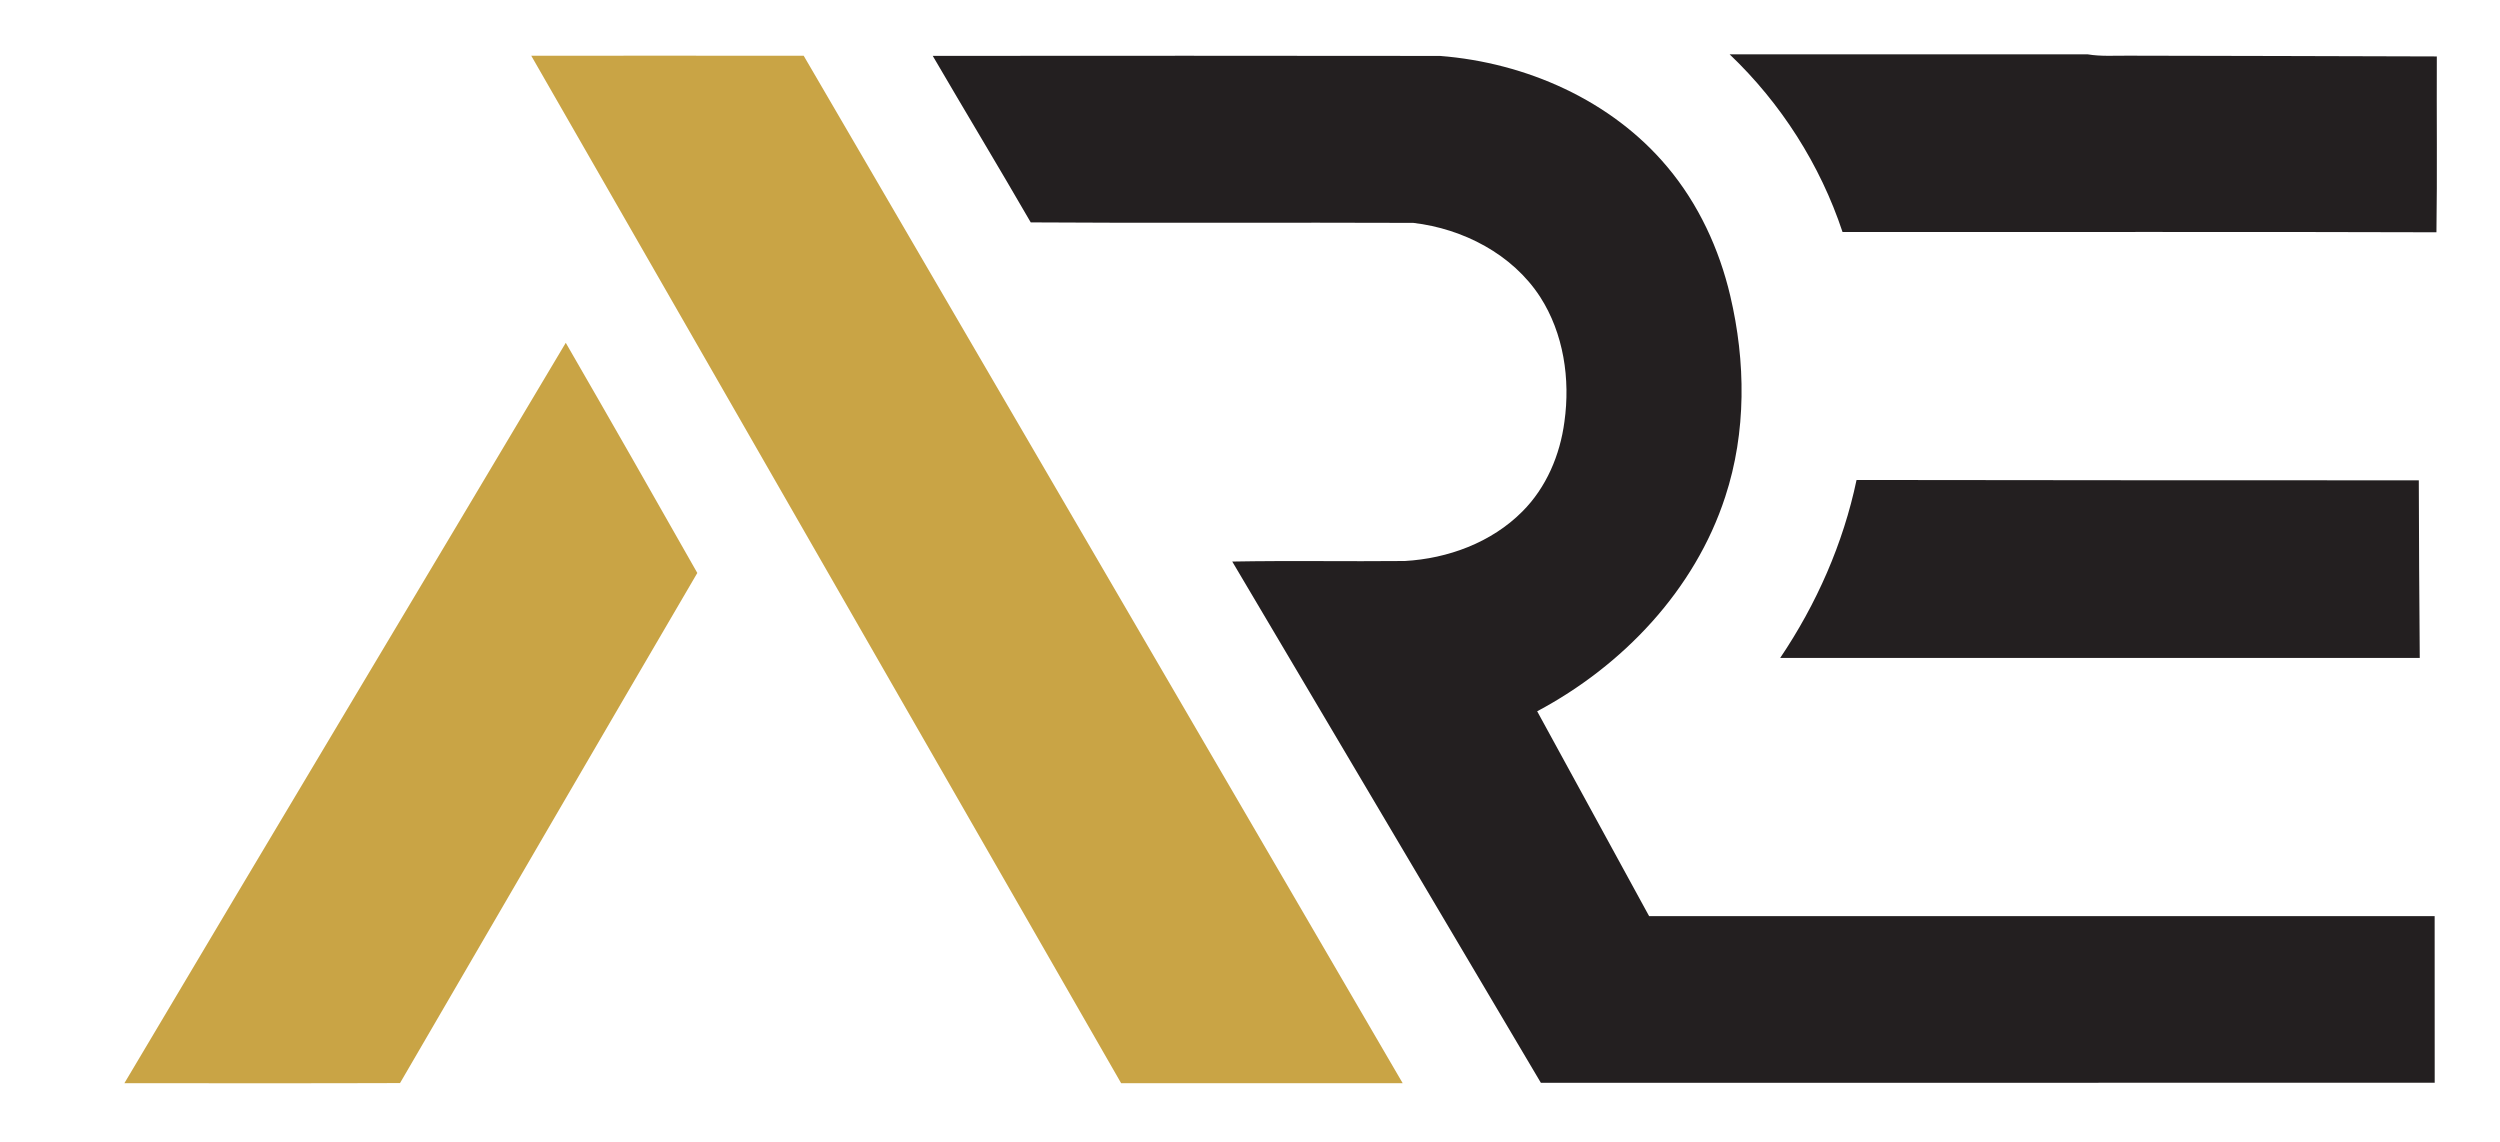
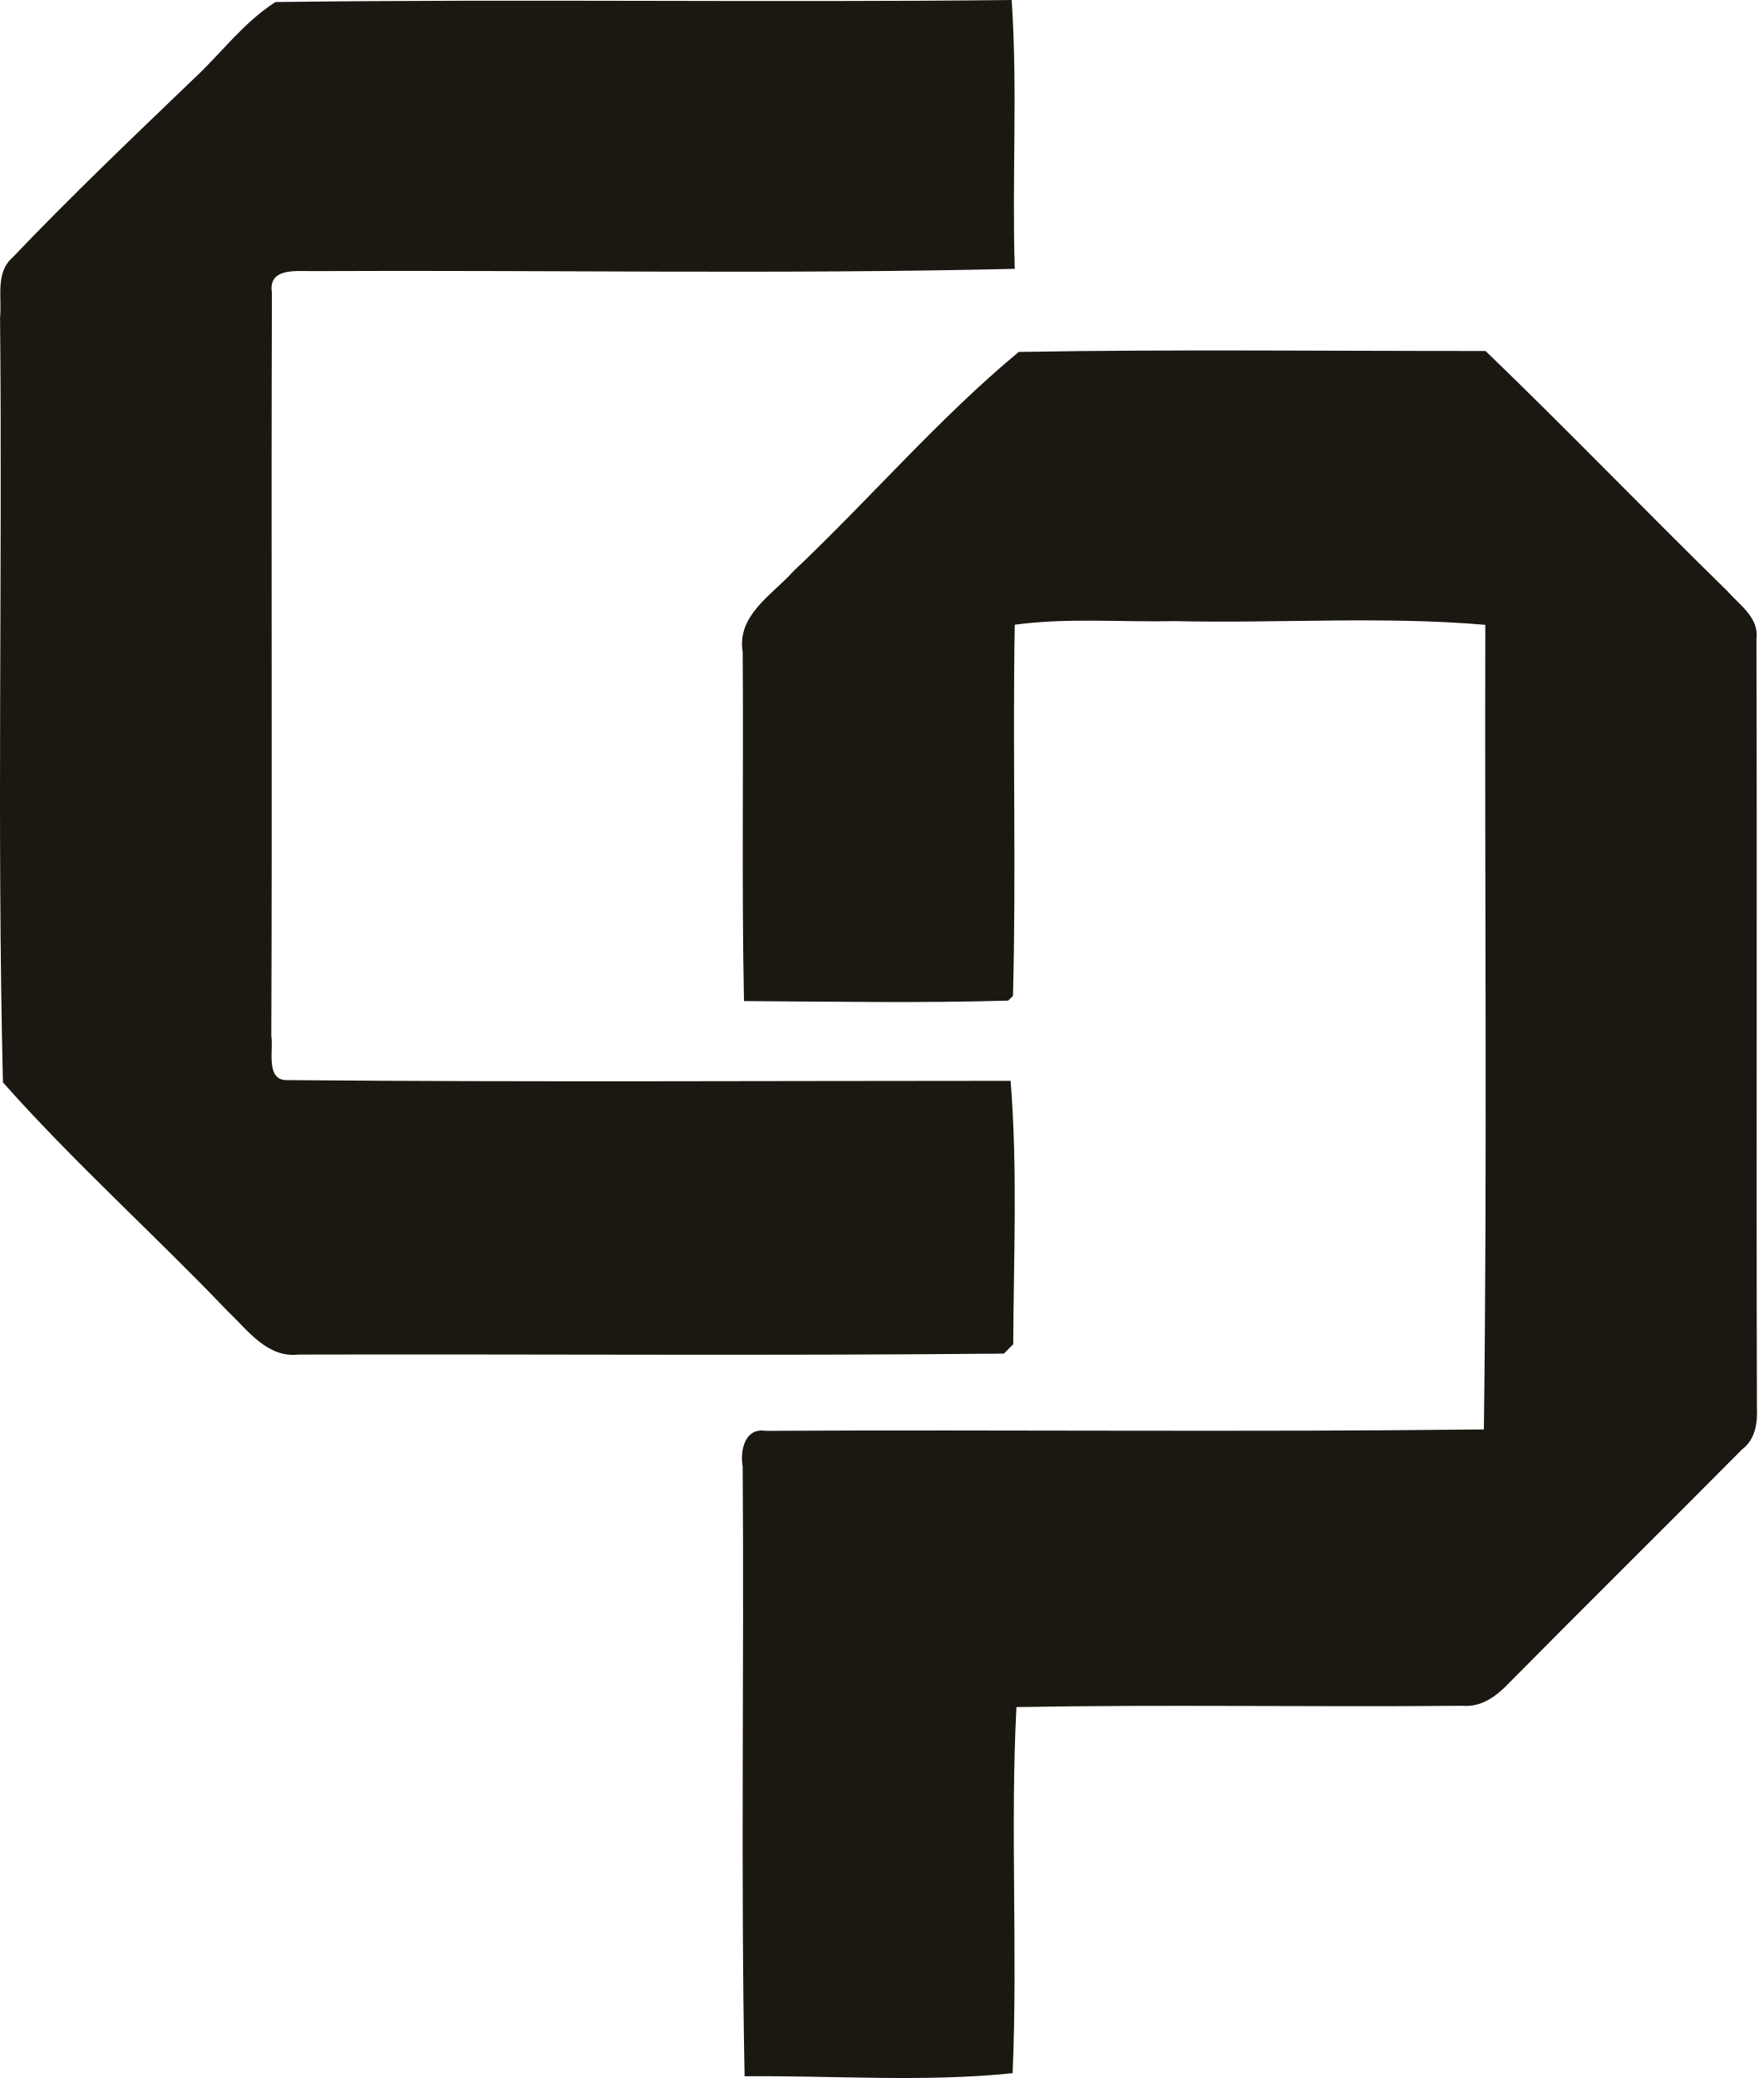
- <svg xmlns="http://www.w3.org/2000/svg" viewBox="120 -20 920 420" version="1.1">
-   <g fill="#231f20">
-     <path d="M 756.51 0.00 L 888.29 0.00 C 893.15 0.81 898.09 0.45 902.99 0.49 C 940.91 0.52 978.83 0.69 1016.75 0.77 C 1016.65 22.34 1016.93 43.91 1016.61 65.48 C 943.76 65.23 870.91 65.46 798.05 65.37 C 789.83 40.60 775.40 18.00 756.51 0.00 Z" />
-     <path d="M 463.25 0.56 C 525.48 0.52 587.71 0.49 649.93 0.58 C 681.53 3.05 713.05 16.88 733.61 41.47 C 745.04 55.08 752.68 71.61 756.73 88.85 C 762.45 113.10 762.71 139.01 754.88 162.83 C 743.72 197.12 717.18 224.99 685.68 241.75 C 699.46 266.85 713.10 292.03 726.87 317.13 C 823.23 317.11 919.59 317.12 1015.95 317.13 C 1015.99 337.57 1015.96 358.01 1015.97 378.45 C 906.33 378.49 796.68 378.46 687.04 378.47 C 649.16 314.54 611.35 250.58 573.47 186.65 C 594.63 186.26 615.80 186.66 636.97 186.45 C 652.84 185.55 668.89 179.65 680.22 168.24 C 689.03 159.44 694.11 147.43 695.71 135.18 C 697.91 119.51 695.43 102.70 686.77 89.25 C 676.56 73.53 658.40 64.16 640.09 62.02 C 593.16 61.82 546.23 62.17 499.31 61.84 C 487.45 41.32 475.19 21.03 463.25 0.56 Z" />
-     <path d="M 803.21 156.63 C 872.18 156.70 941.15 156.79 1010.12 156.76 C 1010.14 178.54 1010.32 200.33 1010.47 222.12 C 932.02 222.13 853.57 222.13 775.11 222.12 C 788.47 202.31 798.30 180.04 803.21 156.63 Z" />
-   </g>
-   <g fill="#c9a445">
-     <path d="M 315.50 0.51 C 348.92 0.49 382.34 0.48 415.76 0.52 C 489.20 126.57 562.78 252.55 636.19 378.62 C 601.65 378.62 567.11 378.63 532.58 378.62 C 460.25 252.57 387.84 126.56 315.50 0.51 Z" />
-     <path d="M 165.77 378.62 C 219.73 287.69 274.13 197.02 328.20 106.15 C 344.47 134.31 360.58 162.55 376.61 190.85 C 340.04 253.36 303.62 315.96 267.21 378.57 C 233.40 378.70 199.59 378.60 165.77 378.62 Z" />
-   </g>
+ <svg xmlns="http://www.w3.org/2000/svg" width="140" height="165" viewBox="0 0 140 165" fill="none">
+   <path d="M15.332 6.304C17.528 4.279 19.325 1.778 21.873 0.162C41.346 -0.095 60.838 0.219 80.32 0C80.805 7.103 80.339 14.234 80.568 21.346C61.969 21.793 43.343 21.431 24.735 21.527C23.48 21.536 21.274 21.26 21.588 23.248C21.522 42.911 21.617 62.583 21.541 82.256C21.731 83.349 21.027 85.869 22.872 85.764C41.983 85.935 61.114 85.821 80.235 85.821C80.796 92.772 80.482 99.779 80.444 106.739C80.263 106.92 79.892 107.3 79.702 107.481C61.047 107.662 42.364 107.509 23.699 107.557C21.208 107.842 19.648 105.598 18.051 104.086C12.194 97.963 5.852 92.277 0.233 85.945C-0.252 65.721 0.204 45.459 0.004 25.225C0.166 23.637 -0.385 21.66 0.974 20.471C5.614 15.603 10.482 10.963 15.332 6.304Z" fill="#1B1812" />
+   <path d="M63.006 45.345C69.043 39.64 74.501 33.241 80.881 27.945C93.223 27.726 105.583 27.878 117.944 27.869C124.429 34.116 130.676 40.61 137.113 46.904C138.101 48.036 139.68 49.034 139.452 50.755C139.509 71.074 139.433 91.393 139.49 111.712C139.547 112.958 139.385 114.28 138.311 115.088C132.178 121.278 125.978 127.391 119.855 133.591C118.866 134.637 117.64 135.587 116.109 135.445C104.309 135.559 92.5 135.331 80.7 135.549C80.196 145.229 80.814 154.937 80.396 164.616C73.407 165.348 66.191 164.797 59.117 164.863C58.803 148.728 59.088 132.583 58.965 116.447C58.746 115.202 59.117 113.348 60.781 113.614C79.797 113.509 98.804 113.728 117.811 113.5C118.087 92.211 117.868 70.913 117.925 49.614C109.738 48.911 101.485 49.51 93.27 49.319C89.029 49.414 84.779 49.034 80.567 49.605C80.387 59.427 80.691 69.268 80.425 79.08L80.044 79.451C73.056 79.66 66.058 79.527 59.069 79.489C58.879 70.247 59.041 61.005 58.965 51.763C58.489 48.834 61.323 47.228 63.006 45.345Z" fill="#1B1812" />
</svg>
